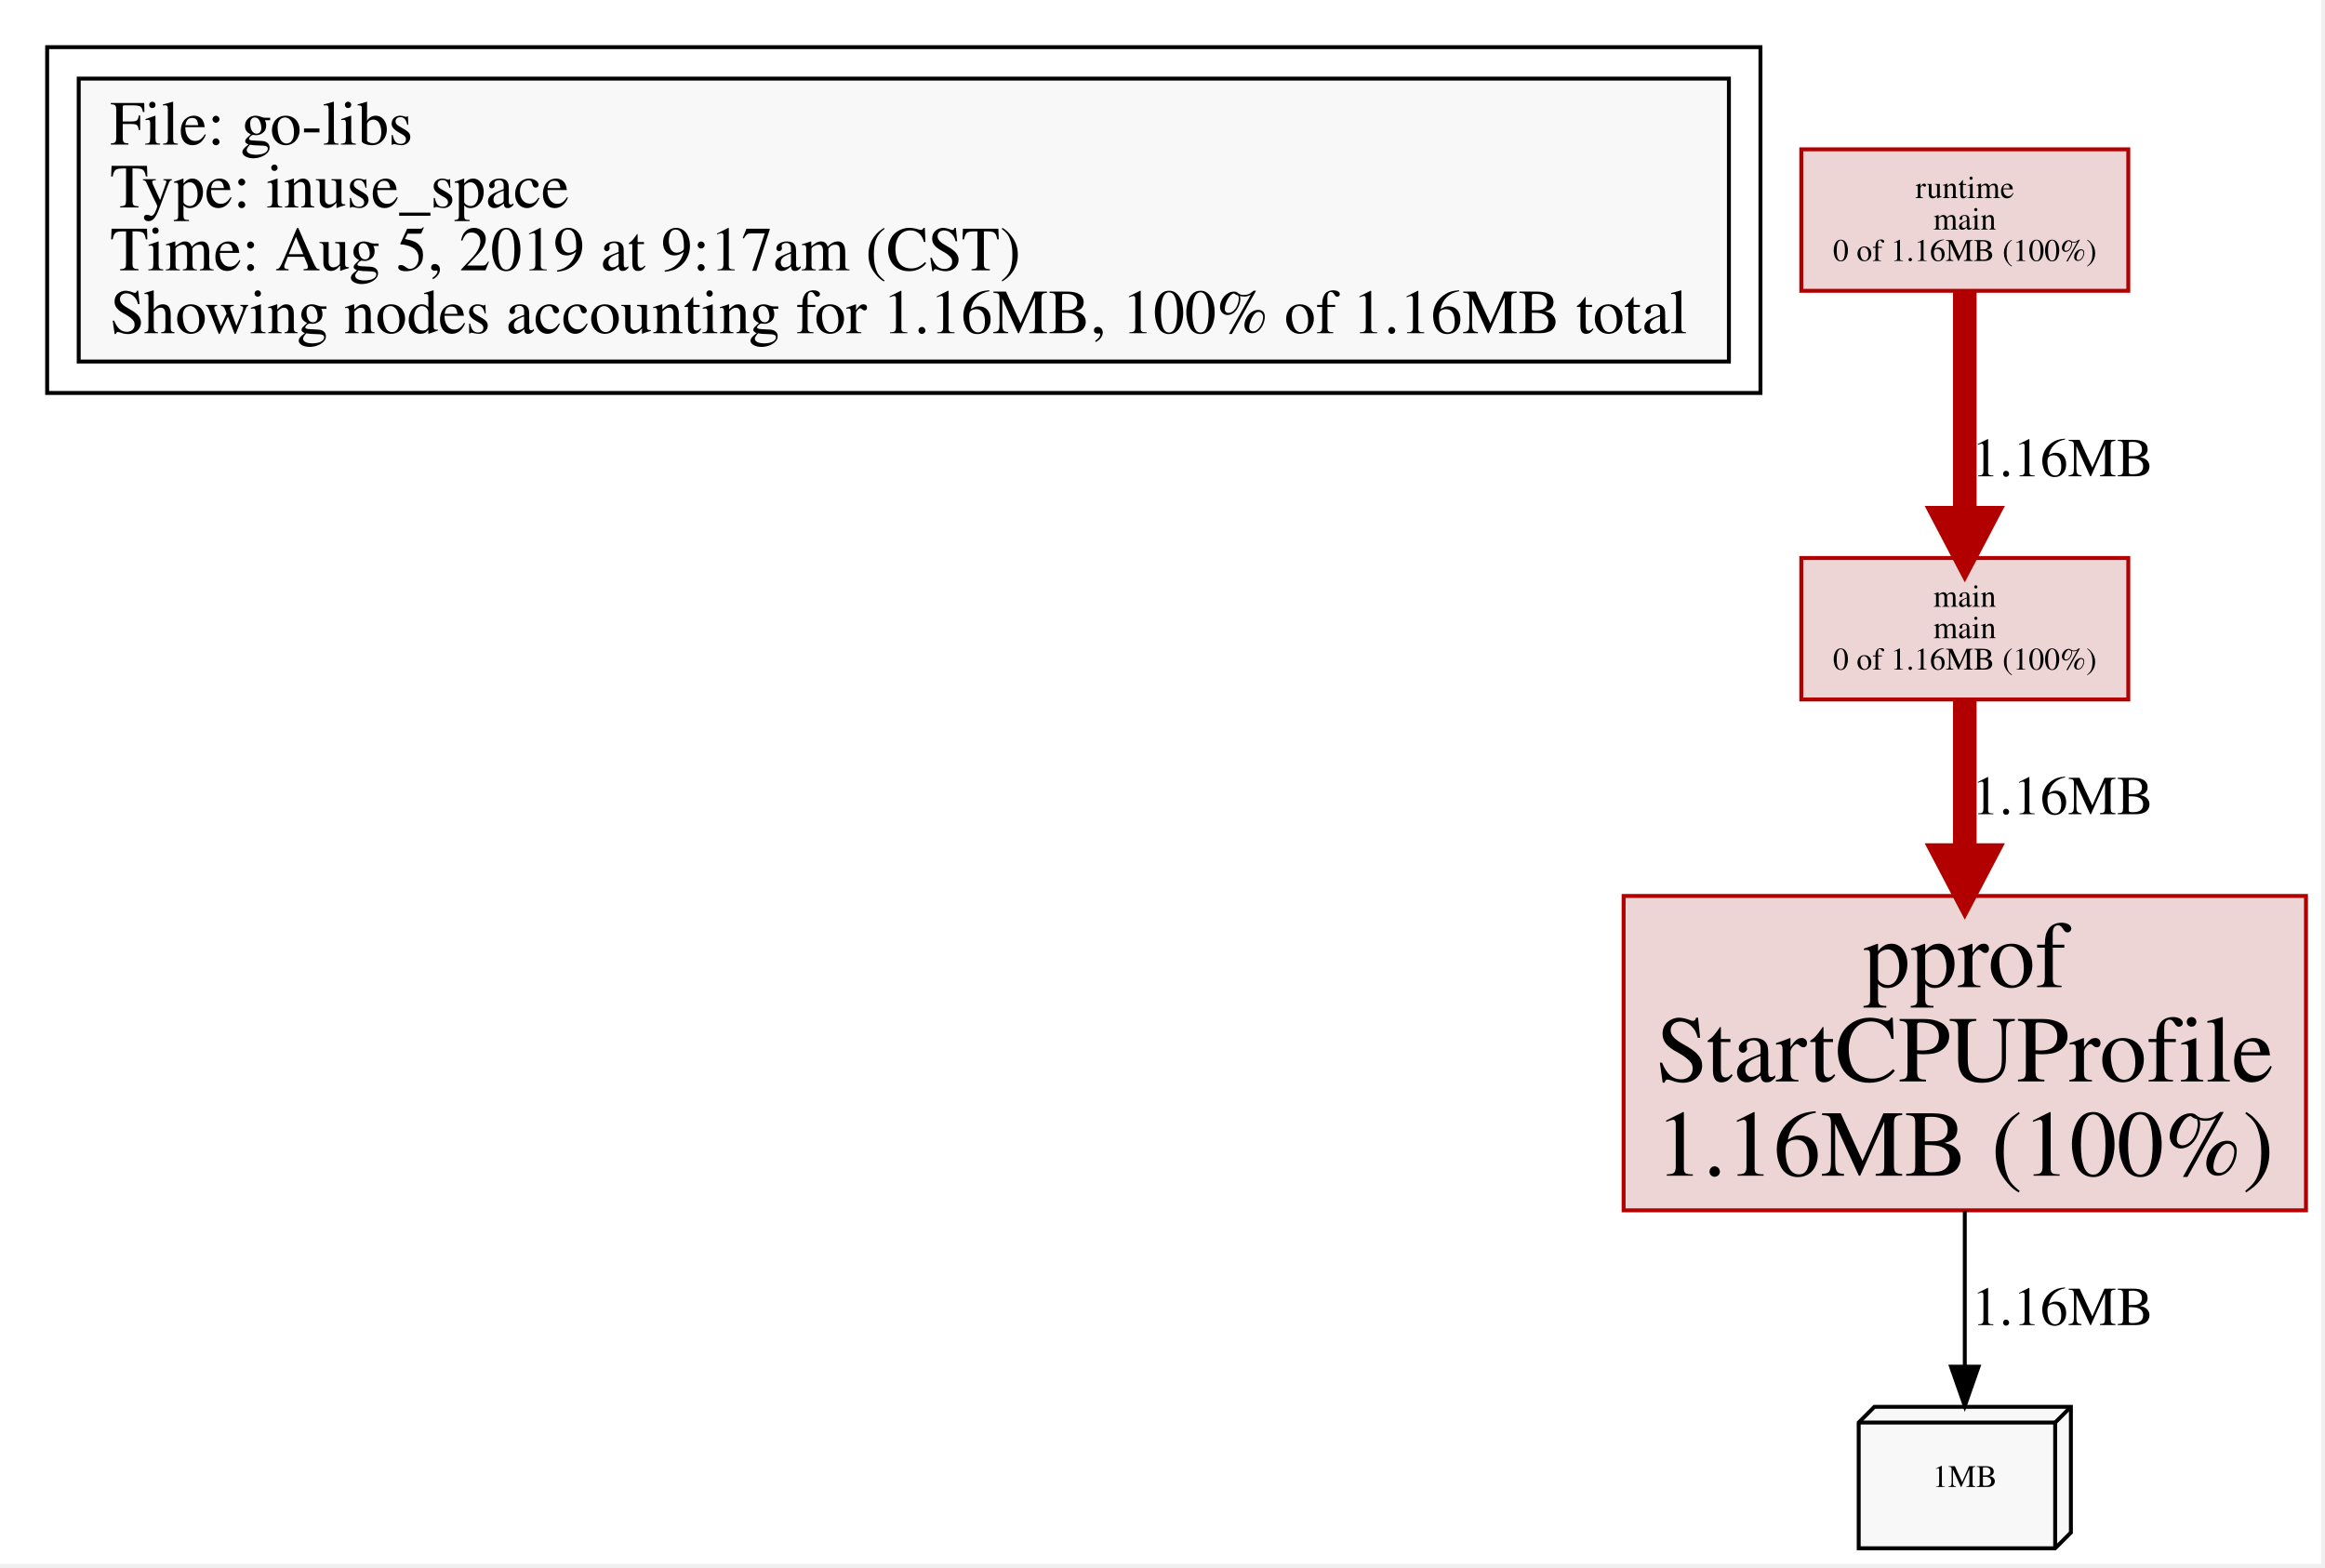
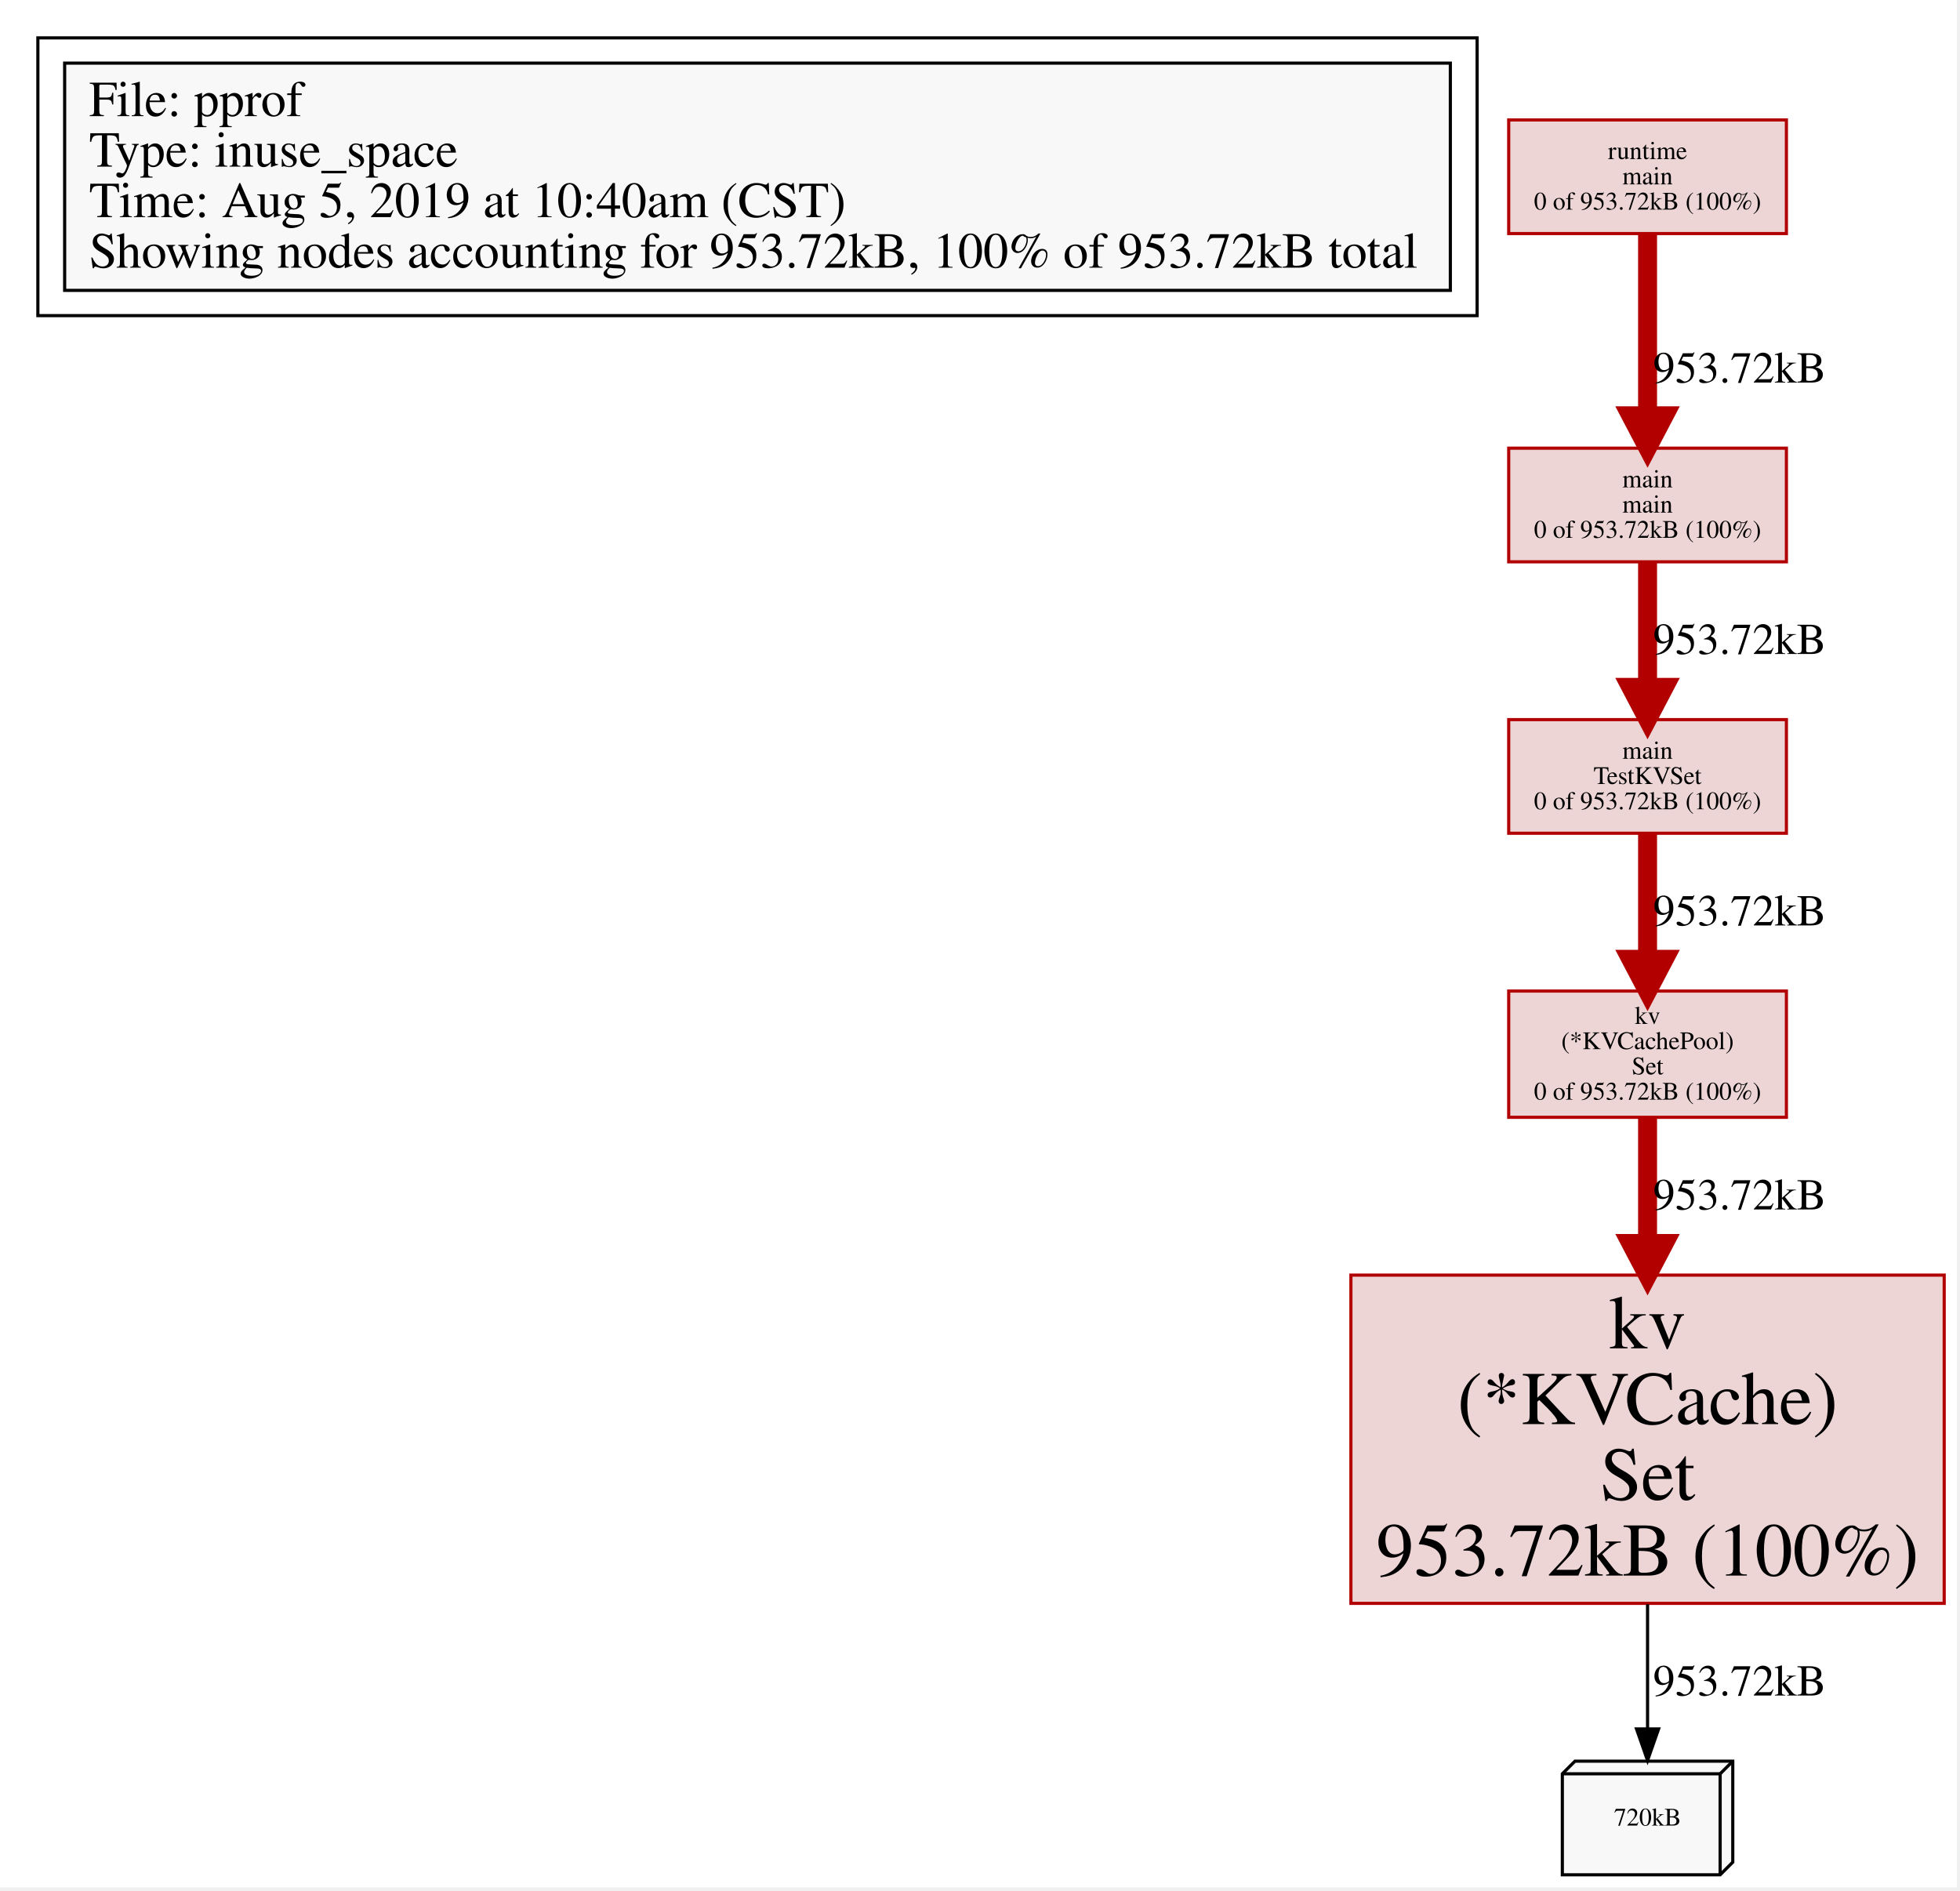
<svg xmlns="http://www.w3.org/2000/svg" xmlns:xlink="http://www.w3.org/1999/xlink" width="100%" height="100%">
  <g id="viewport" transform="scale(0.5,0.5) translate(0,0)">
-     <g id="graph0" class="graph" transform="scale(1 1) rotate(0) translate(4 394)">
-       <polygon fill="#ffffff" stroke="transparent" points="-4,4 -4,-394 586.662,-394 586.662,4 -4,4" />
+     <g id="graph0" class="graph" transform="scale(1 1) rotate(0) translate(4 594)">
+       <polygon fill="#ffffff" stroke="transparent" points="-4,4 -4,-594 615.992,-594 615.992,4 -4,4" />
      <g id="clust1" class="cluster">
-         <polygon fill="none" stroke="#000000" points="8,-294 8,-382 444,-382 444,-294 8,-294" />
+         <polygon fill="none" stroke="#000000" points="8,-494 8,-582 464,-582 464,-494 8,-494" />
      </g>
      <g id="node1" class="node">
        <g id="a_node1">
-           <a xlink:title="go-libs">
-             <polygon fill="#f8f8f8" stroke="#000000" points="435.969,-374 16.031,-374 16.031,-302 435.969,-302 435.969,-374" />
-             <text text-anchor="start" x="24.016" y="-357.2" font-family="Times,serif" font-size="16.00" fill="#000000">File: go-libs</text>
-             <text text-anchor="start" x="24.016" y="-341.2" font-family="Times,serif" font-size="16.00" fill="#000000">Type: inuse_space</text>
-             <text text-anchor="start" x="24.016" y="-325.2" font-family="Times,serif" font-size="16.00" fill="#000000">Time: Aug 5, 2019 at 9:17am (CST)</text>
-             <text text-anchor="start" x="24.016" y="-309.2" font-family="Times,serif" font-size="16.00" fill="#000000">Showing nodes accounting for 1.16MB, 100% of 1.16MB total</text>
+           <a xlink:title="pprof">
+             <polygon fill="#f8f8f8" stroke="#000000" points="455.516,-574 16.484,-574 16.484,-502 455.516,-502 455.516,-574" />
+             <text text-anchor="start" x="24.242" y="-557.2" font-family="Times,serif" font-size="16.00" fill="#000000">File: pprof</text>
+             <text text-anchor="start" x="24.242" y="-541.2" font-family="Times,serif" font-size="16.00" fill="#000000">Type: inuse_space</text>
+             <text text-anchor="start" x="24.242" y="-525.2" font-family="Times,serif" font-size="16.00" fill="#000000">Time: Aug 5, 2019 at 10:40am (CST)</text>
+             <text text-anchor="start" x="24.242" y="-509.2" font-family="Times,serif" font-size="16.00" fill="#000000">Showing nodes accounting for 953.72kB, 100% of 953.72kB total</text>
          </a>
        </g>
      </g>
      <g id="node1" class="node">
        <g id="a_node1">
-           <a xlink:title="runtime/pprof.StartCPUProfile (1.16MB)">
-             <polygon fill="#edd5d5" stroke="#b20000" points="582.824,-166 409.175,-166 409.175,-86 582.824,-86 582.824,-166" />
-             <text text-anchor="middle" x="496" y="-142.8" font-family="Times,serif" font-size="24.00" fill="#000000">pprof</text>
-             <text text-anchor="middle" x="496" y="-118.8" font-family="Times,serif" font-size="24.00" fill="#000000">StartCPUProfile</text>
-             <text text-anchor="middle" x="496" y="-94.8" font-family="Times,serif" font-size="24.00" fill="#000000">1.16MB (100%)</text>
+           <a xlink:title="github.com/dylenfu/go-libs/db/kv.(*KVCache).Set (953.72kB)">
+             <polygon fill="#edd5d5" stroke="#b20000" points="611.984,-190 424.016,-190 424.016,-86 611.984,-86 611.984,-190" />
+             <text text-anchor="middle" x="518" y="-166.8" font-family="Times,serif" font-size="24.00" fill="#000000">kv</text>
+             <text text-anchor="middle" x="518" y="-142.8" font-family="Times,serif" font-size="24.00" fill="#000000">(*KVCache)</text>
+             <text text-anchor="middle" x="518" y="-118.8" font-family="Times,serif" font-size="24.00" fill="#000000">Set</text>
+             <text text-anchor="middle" x="518" y="-94.8" font-family="Times,serif" font-size="24.00" fill="#000000">953.72kB (100%)</text>
          </a>
        </g>
      </g>
      <g id="NN1_0" class="node">
        <g id="a_NN1_0">
-           <a xlink:title="1.16MB">
-             <polygon fill="#f8f8f8" stroke="#000000" points="523,-36 473,-36 469,-32 469,0 519,0 523,-4 523,-36" />
-             <polyline fill="none" stroke="#000000" points="519,-32 469,-32 " />
-             <polyline fill="none" stroke="#000000" points="519,-32 519,0 " />
-             <polyline fill="none" stroke="#000000" points="519,-32 523,-36 " />
-             <text text-anchor="middle" x="496" y="-15.6" font-family="Times,serif" font-size="8.00" fill="#000000">1MB</text>
+           <a xlink:title="953.72kB">
+             <polygon fill="#f8f8f8" stroke="#000000" points="545,-36 495,-36 491,-32 491,0 541,0 545,-4 545,-36" />
+             <polyline fill="none" stroke="#000000" points="541,-32 491,-32 " />
+             <polyline fill="none" stroke="#000000" points="541,-32 541,0 " />
+             <polyline fill="none" stroke="#000000" points="541,-32 545,-36 " />
+             <text text-anchor="middle" x="518" y="-15.6" font-family="Times,serif" font-size="8.00" fill="#000000">720kB</text>
          </a>
        </g>
      </g>
      <g id="edge1" class="edge">
        <g id="a_edge1">
-           <a xlink:title="1.16MB">
-             <path fill="none" stroke="#000000" d="M496,-85.785C496,-72.745 496,-58.555 496,-46.544" />
-             <polygon fill="#000000" stroke="#000000" points="499.5,-46.221 496,-36.221 492.5,-46.221 499.5,-46.221" />
+           <a xlink:title="953.72kB">
+             <path fill="none" stroke="#000000" d="M518,-85.715C518,-72.176 518,-58.103 518,-46.317" />
+             <polygon fill="#000000" stroke="#000000" points="521.5,-46.217 518,-36.217 514.5,-46.217 521.5,-46.217" />
          </a>
        </g>
        <g id="a_edge1-label">
-           <a xlink:title="1.16MB">
-             <text text-anchor="middle" x="520.893" y="-56.8" font-family="Times,serif" font-size="14.00" fill="#000000"> 1.16MB</text>
+           <a xlink:title="953.72kB">
+             <text text-anchor="middle" x="547.169" y="-56.8" font-family="Times,serif" font-size="14.00" fill="#000000"> 953.72kB</text>
          </a>
        </g>
      </g>
      <g id="node2" class="node">
        <g id="a_node2">
-           <a xlink:title="runtime.main (1.16MB)">
-             <polygon fill="#edd5d5" stroke="#b20000" points="537.606,-356 454.394,-356 454.394,-320 537.606,-320 537.606,-356" />
-             <text text-anchor="middle" x="496" y="-343.6" font-family="Times,serif" font-size="8.00" fill="#000000">runtime</text>
-             <text text-anchor="middle" x="496" y="-335.6" font-family="Times,serif" font-size="8.00" fill="#000000">main</text>
-             <text text-anchor="middle" x="496" y="-327.6" font-family="Times,serif" font-size="8.00" fill="#000000">0 of 1.16MB (100%)</text>
+           <a xlink:title="runtime.main (953.72kB)">
+             <polygon fill="#edd5d5" stroke="#b20000" points="561.992,-556 474.008,-556 474.008,-520 561.992,-520 561.992,-556" />
+             <text text-anchor="middle" x="518" y="-543.6" font-family="Times,serif" font-size="8.00" fill="#000000">runtime</text>
+             <text text-anchor="middle" x="518" y="-535.6" font-family="Times,serif" font-size="8.00" fill="#000000">main</text>
+             <text text-anchor="middle" x="518" y="-527.6" font-family="Times,serif" font-size="8.00" fill="#000000">0 of 953.72kB (100%)</text>
+           </a>
+         </g>
+       </g>
+       <g id="node5" class="node">
+         <g id="a_node5">
+           <a xlink:title="main.main (953.72kB)">
+             <polygon fill="#edd5d5" stroke="#b20000" points="561.992,-452 474.008,-452 474.008,-416 561.992,-416 561.992,-452" />
+             <text text-anchor="middle" x="518" y="-439.6" font-family="Times,serif" font-size="8.00" fill="#000000">main</text>
+             <text text-anchor="middle" x="518" y="-431.6" font-family="Times,serif" font-size="8.00" fill="#000000">main</text>
+             <text text-anchor="middle" x="518" y="-423.6" font-family="Times,serif" font-size="8.00" fill="#000000">0 of 953.72kB (100%)</text>
+           </a>
+         </g>
+       </g>
+       <g id="edge5" class="edge">
+         <g id="a_edge5">
+           <a xlink:title="runtime.main -&gt; main.main (953.72kB)">
+             <path fill="none" stroke="#b20000" stroke-width="6" d="M518,-519.885C518,-504.025 518,-480.717 518,-462.383" />
+             <polygon fill="#b20000" stroke="#b20000" stroke-width="6" points="523.25,-462.257 518,-452.257 512.75,-462.257 523.25,-462.257" />
+           </a>
+         </g>
+         <g id="a_edge5-label">
+           <a xlink:title="runtime.main -&gt; main.main (953.72kB)">
+             <text text-anchor="middle" x="547.169" y="-472.8" font-family="Times,serif" font-size="14.00" fill="#000000"> 953.72kB</text>
          </a>
        </g>
      </g>
      <g id="node3" class="node">
        <g id="a_node3">
-           <a xlink:title="main.main (1.16MB)">
-             <polygon fill="#edd5d5" stroke="#b20000" points="537.606,-252 454.394,-252 454.394,-216 537.606,-216 537.606,-252" />
-             <text text-anchor="middle" x="496" y="-239.6" font-family="Times,serif" font-size="8.00" fill="#000000">main</text>
-             <text text-anchor="middle" x="496" y="-231.6" font-family="Times,serif" font-size="8.00" fill="#000000">main</text>
-             <text text-anchor="middle" x="496" y="-223.6" font-family="Times,serif" font-size="8.00" fill="#000000">0 of 1.16MB (100%)</text>
+           <a xlink:title="github.com/dylenfu/go-libs/db/kv.(*KVCachePool).Set (953.72kB)">
+             <polygon fill="#edd5d5" stroke="#b20000" points="561.992,-280 474.008,-280 474.008,-240 561.992,-240 561.992,-280" />
+             <text text-anchor="middle" x="518" y="-269.6" font-family="Times,serif" font-size="8.00" fill="#000000">kv</text>
+             <text text-anchor="middle" x="518" y="-261.6" font-family="Times,serif" font-size="8.00" fill="#000000">(*KVCachePool)</text>
+             <text text-anchor="middle" x="518" y="-253.6" font-family="Times,serif" font-size="8.00" fill="#000000">Set</text>
+             <text text-anchor="middle" x="518" y="-245.6" font-family="Times,serif" font-size="8.00" fill="#000000">0 of 953.72kB (100%)</text>
+           </a>
+         </g>
+       </g>
+       <g id="edge2" class="edge">
+         <g id="a_edge2">
+           <a xlink:title="github.com/dylenfu/go-libs/db/kv.(*KVCachePool).Set -&gt; github.com/dylenfu/go-libs/db/kv.(*KVCache).Set (953.72kB)">
+             <path fill="none" stroke="#b20000" stroke-width="6" d="M518,-239.854C518,-228.908 518,-214.713 518,-200.414" />
+             <polygon fill="#b20000" stroke="#b20000" stroke-width="6" points="523.25,-200.029 518,-190.029 512.75,-200.029 523.25,-200.029" />
+           </a>
+         </g>
+         <g id="a_edge2-label">
+           <a xlink:title="github.com/dylenfu/go-libs/db/kv.(*KVCachePool).Set -&gt; github.com/dylenfu/go-libs/db/kv.(*KVCache).Set (953.72kB)">
+             <text text-anchor="middle" x="547.169" y="-210.8" font-family="Times,serif" font-size="14.00" fill="#000000"> 953.72kB</text>
+           </a>
+         </g>
+       </g>
+       <g id="node4" class="node">
+         <g id="a_node4">
+           <a xlink:title="main.TestKVSet (953.72kB)">
+             <polygon fill="#edd5d5" stroke="#b20000" points="561.992,-366 474.008,-366 474.008,-330 561.992,-330 561.992,-366" />
+             <text text-anchor="middle" x="518" y="-353.6" font-family="Times,serif" font-size="8.00" fill="#000000">main</text>
+             <text text-anchor="middle" x="518" y="-345.6" font-family="Times,serif" font-size="8.00" fill="#000000">TestKVSet</text>
+             <text text-anchor="middle" x="518" y="-337.6" font-family="Times,serif" font-size="8.00" fill="#000000">0 of 953.72kB (100%)</text>
          </a>
        </g>
      </g>
      <g id="edge3" class="edge">
        <g id="a_edge3">
-           <a xlink:title="runtime.main -&gt; main.main (1.16MB)">
-             <path fill="none" stroke="#b20000" stroke-width="6" d="M496,-319.885C496,-304.025 496,-280.717 496,-262.383" />
-             <polygon fill="#b20000" stroke="#b20000" stroke-width="6" points="501.25,-262.257 496,-252.257 490.75,-262.257 501.25,-262.257" />
+           <a xlink:title="main.TestKVSet -&gt; github.com/dylenfu/go-libs/db/kv.(*KVCachePool).Set (953.72kB)">
+             <path fill="none" stroke="#b20000" stroke-width="6" d="M518,-329.766C518,-318.326 518,-303.297 518,-290.119" />
+             <polygon fill="#b20000" stroke="#b20000" stroke-width="6" points="523.25,-290.051 518,-280.051 512.75,-290.051 523.25,-290.051" />
          </a>
        </g>
        <g id="a_edge3-label">
-           <a xlink:title="runtime.main -&gt; main.main (1.16MB)">
-             <text text-anchor="middle" x="520.893" y="-272.8" font-family="Times,serif" font-size="14.00" fill="#000000"> 1.16MB</text>
+           <a xlink:title="main.TestKVSet -&gt; github.com/dylenfu/go-libs/db/kv.(*KVCachePool).Set (953.72kB)">
+             <text text-anchor="middle" x="547.169" y="-300.8" font-family="Times,serif" font-size="14.00" fill="#000000"> 953.72kB</text>
          </a>
        </g>
      </g>
-       <g id="edge2" class="edge">
-         <g id="a_edge2">
-           <a xlink:title="main.main -&gt; runtime/pprof.StartCPUProfile (1.16MB)">
-             <path fill="none" stroke="#b20000" stroke-width="6" d="M496,-215.679C496,-204.832 496,-190.507 496,-176.498" />
-             <polygon fill="#b20000" stroke="#b20000" stroke-width="6" points="501.25,-176.407 496,-166.407 490.75,-176.407 501.25,-176.407" />
+       <g id="edge4" class="edge">
+         <g id="a_edge4">
+           <a xlink:title="main.main -&gt; main.TestKVSet (953.72kB)">
+             <path fill="none" stroke="#b20000" stroke-width="6" d="M518,-415.762C518,-404.36 518,-389.434 518,-376.494" />
+             <polygon fill="#b20000" stroke="#b20000" stroke-width="6" points="523.25,-376.212 518,-366.212 512.75,-376.212 523.25,-376.212" />
          </a>
        </g>
-         <g id="a_edge2-label">
-           <a xlink:title="main.main -&gt; runtime/pprof.StartCPUProfile (1.16MB)">
-             <text text-anchor="middle" x="520.893" y="-186.8" font-family="Times,serif" font-size="14.00" fill="#000000"> 1.16MB</text>
+         <g id="a_edge4-label">
+           <a xlink:title="main.main -&gt; main.TestKVSet (953.72kB)">
+             <text text-anchor="middle" x="547.169" y="-386.8" font-family="Times,serif" font-size="14.00" fill="#000000"> 953.72kB</text>
          </a>
        </g>
      </g>
    </g>
  </g>
</svg>
